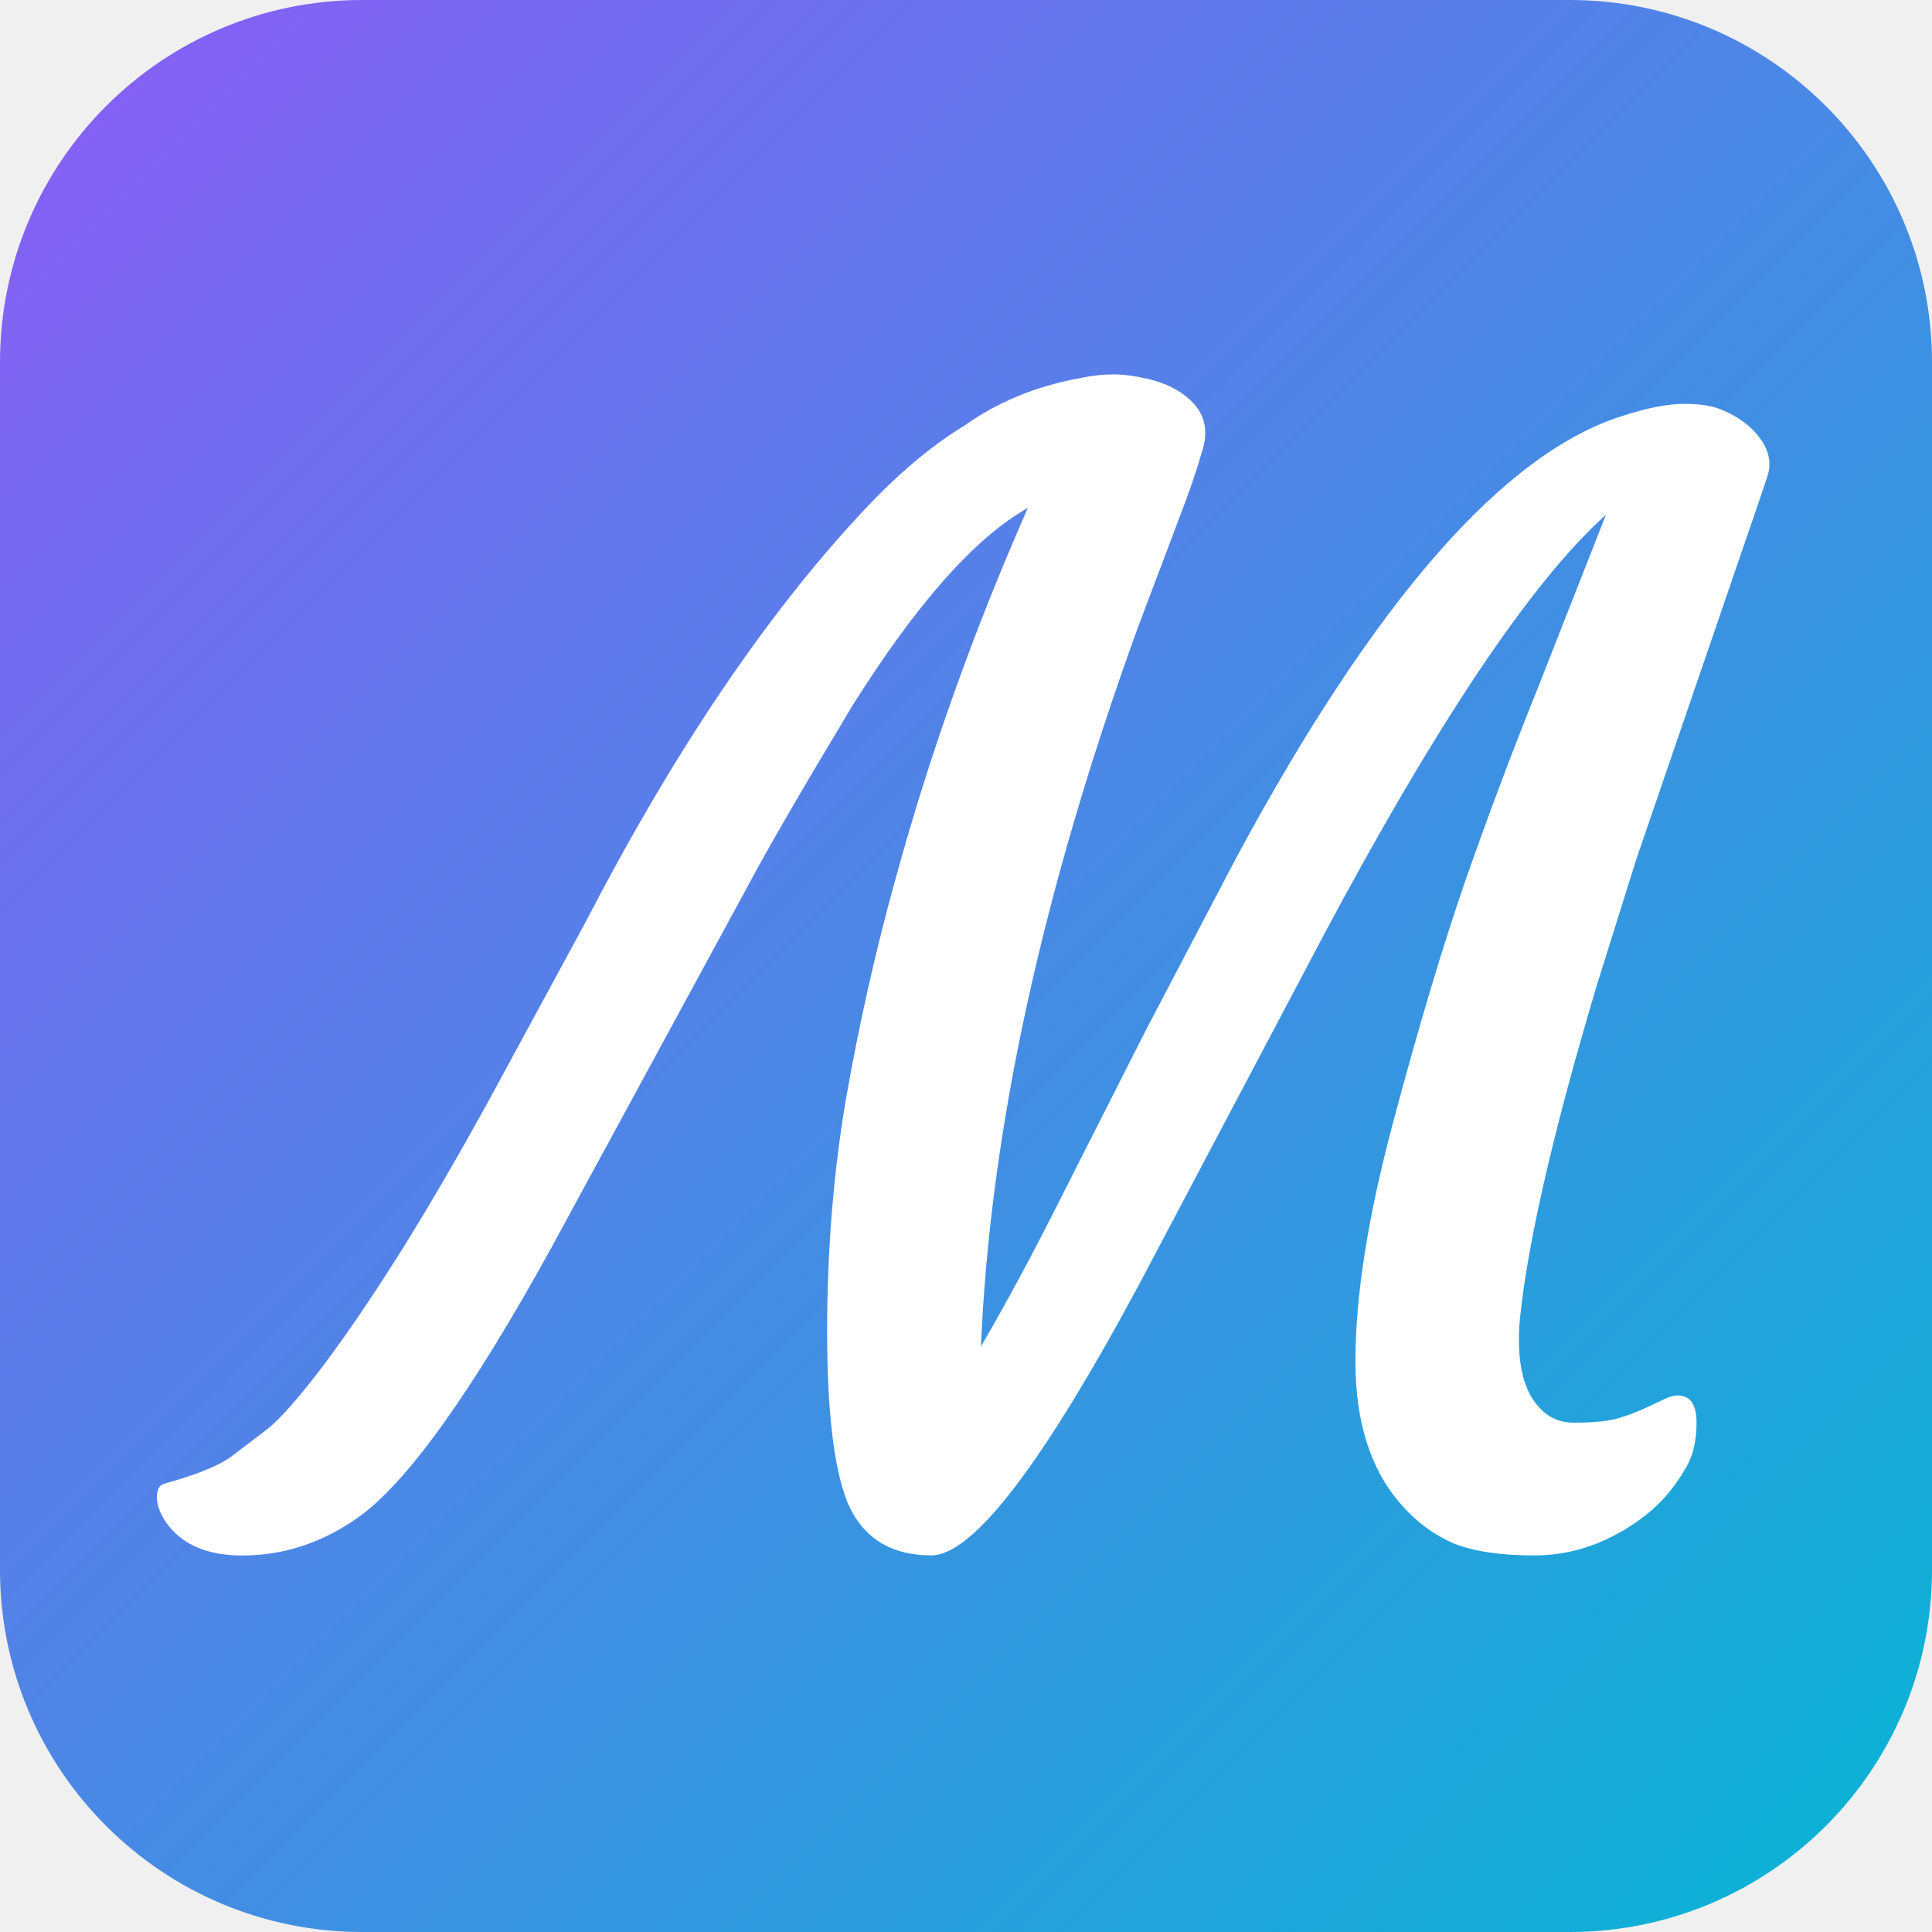
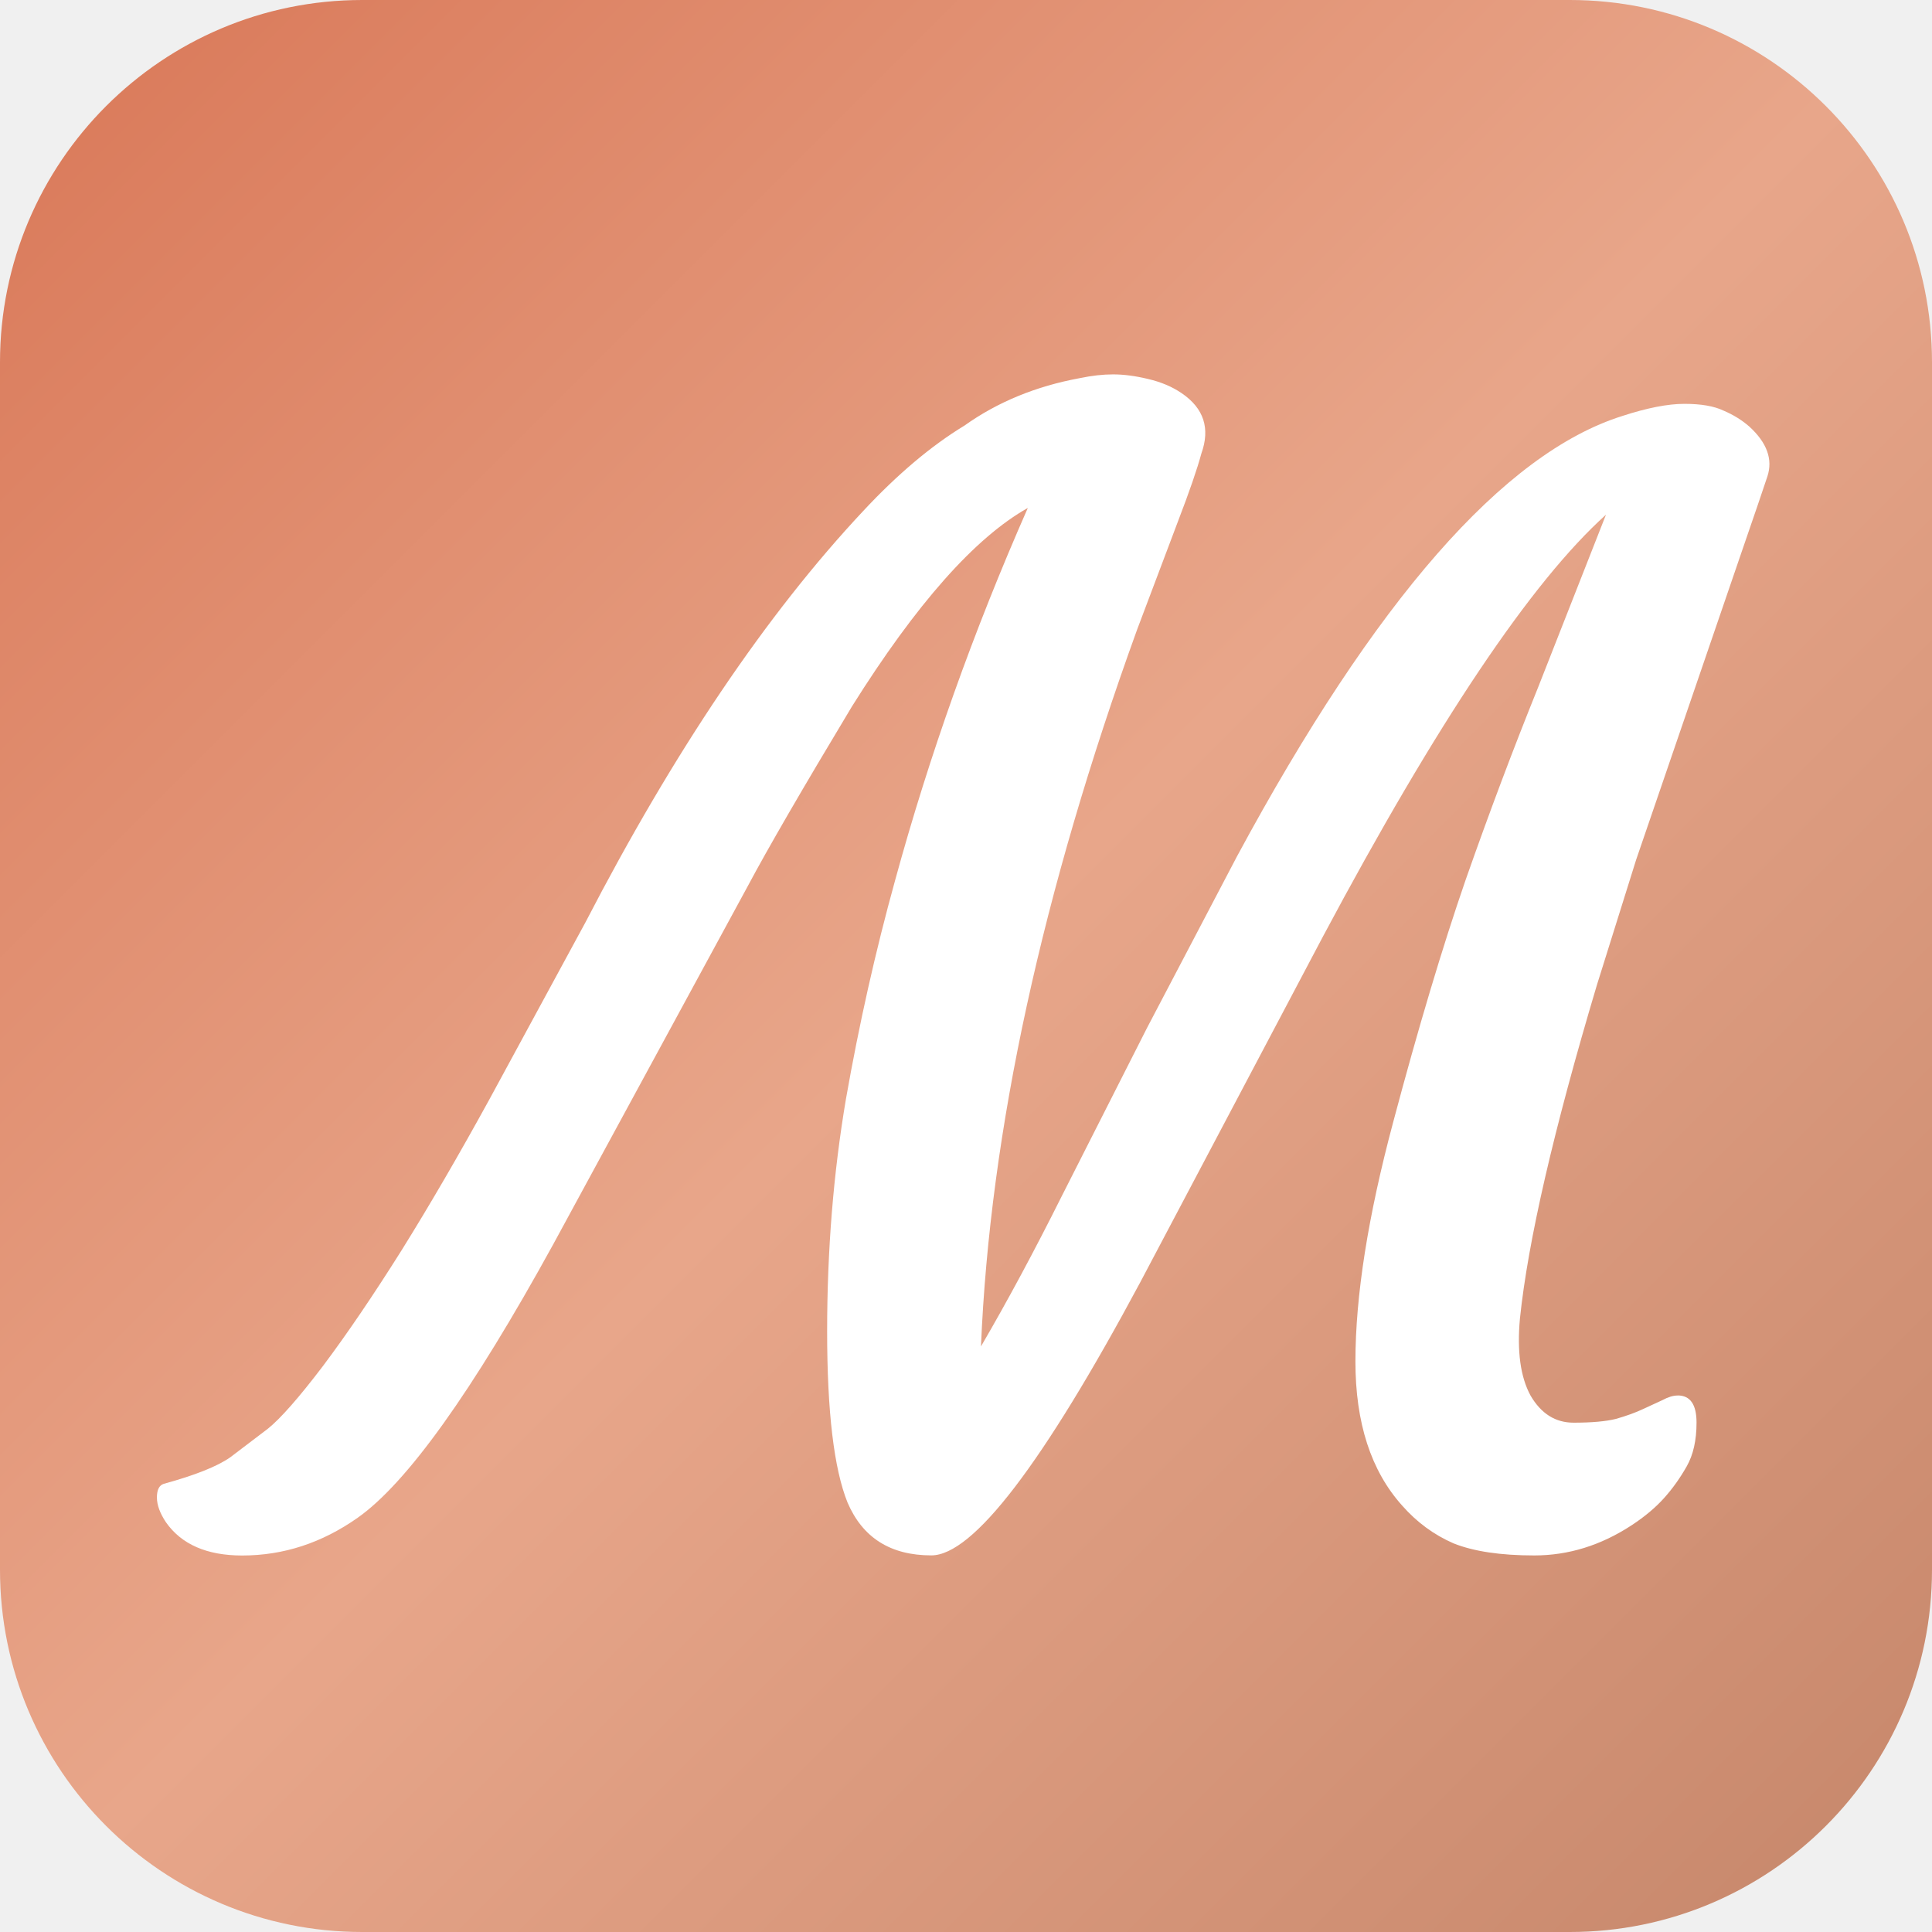
<svg xmlns="http://www.w3.org/2000/svg" fill="none" height="32" viewBox="0 0 32 32" width="32">
  <rect width="32" height="32" rx="6" fill="url(#gradient)" />
-   <path d="m27.788 23.113c0.208 0 0.312 0.15 0.312 0.45 0 0.292-0.054 0.533-0.163 0.725s-0.233 0.367-0.375 0.525-0.321 0.308-0.537 0.45c-0.508 0.333-1.046 0.5-1.613 0.5-0.558 0-1.004-0.067-1.337-0.2-0.325-0.142-0.608-0.35-0.85-0.625-0.517-0.575-0.775-1.371-0.775-2.388 0-1.083 0.208-2.404 0.625-3.962 0.417-1.567 0.817-2.904 1.2-4.013 0.392-1.117 0.792-2.179 1.2-3.188l1.125-2.862c-1.233 1.108-2.796 3.438-4.688 6.987l-3.025 5.725c-1.617 3.017-2.771 4.525-3.462 4.525-0.675 0-1.137-0.292-1.387-0.875-0.225-0.558-0.338-1.504-0.338-2.837 0-1.342 0.104-2.625 0.312-3.85 0.217-1.233 0.487-2.438 0.812-3.612 0.567-2.075 1.3-4.133 2.2-6.175-0.875 0.492-1.846 1.587-2.913 3.288-0.817 1.358-1.392 2.35-1.725 2.975l-3.225 5.938c-1.342 2.442-2.421 3.95-3.237 4.525-0.592 0.417-1.229 0.625-1.913 0.625-0.583 0-1.004-0.183-1.262-0.55-0.1-0.15-0.15-0.287-0.15-0.412s0.037-0.2 0.113-0.225c0.517-0.142 0.883-0.287 1.1-0.438 0.208-0.158 0.417-0.317 0.625-0.475 0.208-0.167 0.512-0.512 0.912-1.038 0.4-0.533 0.833-1.171 1.3-1.913 0.467-0.75 0.954-1.587 1.462-2.513l1.587-2.925c1.467-2.833 3-5.104 4.6-6.812 0.567-0.608 1.125-1.079 1.675-1.413 0.55-0.392 1.188-0.654 1.913-0.787 0.2-0.042 0.383-0.062 0.55-0.062 0.175 0 0.367.025 0.575.075 0.217.05 0.404.129 0.562.237 0.367.25 0.475 0.583 0.325 1-.067.25-0.196.625-0.388 1.125l-0.675 1.788c-1.575 4.35-2.438 8.308-2.587 11.875 0.442-0.758 0.887-1.587 1.337-2.487l1.413-2.788 1.488-2.837c2.292-4.25 4.421-6.683 6.388-7.3 0.408-0.133 0.75-0.2 1.025-0.2s0.492.037 0.65.113c0.158.067 0.3.154 0.425.263 0.292.267 0.392.542 0.3.825-.092.275-0.212.629-0.362 1.062l-1.812 5.287-0.65 2.075c-0.717 2.4-1.142 4.242-1.275 5.525-0.05.542.008.967 0.175 1.275 0.175.3 0.412.45 0.713.45s0.533-.021 0.7-.062c0.175-.05 0.325-0.104 0.45-0.163l0.325-0.15c0.092-.05 0.175-.075 0.25-.075z" fill="white" />
+   <path d="m27.788 23.113c0.208 0 0.312 0.15 0.312 0.45 0 0.292-0.054 0.533-0.163 0.725s-0.233 0.367-0.375 0.525-0.321 0.308-0.537 0.45c-0.508 0.333-1.046 0.5-1.613 0.5-0.558 0-1.004-0.067-1.337-0.2-0.325-0.142-0.608-0.35-0.85-0.625-0.517-0.575-0.775-1.371-0.775-2.388 0-1.083 0.208-2.404 0.625-3.962 0.417-1.567 0.817-2.904 1.2-4.013 0.392-1.117 0.792-2.179 1.2-3.188l1.125-2.862c-1.233 1.108-2.796 3.438-4.688 6.987l-3.025 5.725c-1.617 3.017-2.771 4.525-3.462 4.525-0.675 0-1.137-0.292-1.387-0.875-0.225-0.558-0.338-1.504-0.338-2.837 0-1.342 0.104-2.625 0.312-3.85 0.217-1.233 0.487-2.438 0.812-3.612 0.567-2.075 1.3-4.133 2.2-6.175-0.875 0.492-1.846 1.587-2.913 3.288-0.817 1.358-1.392 2.35-1.725 2.975l-3.225 5.938c-1.342 2.442-2.421 3.95-3.237 4.525-0.592 0.417-1.229 0.625-1.913 0.625-0.583 0-1.004-0.183-1.262-0.55-0.1-0.15-0.15-0.287-0.15-0.412s0.037-0.2 0.113-0.225c0.517-0.142 0.883-0.287 1.1-0.438 0.208-0.158 0.417-0.317 0.625-0.475 0.208-0.167 0.512-0.512 0.912-1.038 0.4-0.533 0.833-1.171 1.3-1.913 0.467-0.75 0.954-1.587 1.462-2.513l1.587-2.925c1.467-2.833 3-5.104 4.6-6.812 0.567-0.608 1.125-1.079 1.675-1.413 0.55-0.392 1.188-0.654 1.913-0.787 0.2-0.042 0.383-0.062 0.55-0.062 0.175 0 0.367.025 0.575.075 0.217.05 0.404.129 0.562.237 0.367.25 0.475 0.583 0.325 1-.067.25-0.196.625-0.388 1.125l-0.675 1.788c-1.575 4.35-2.438 8.308-2.587 11.875 0.442-0.758 0.887-1.587 1.337-2.487l1.413-2.788 1.488-2.837c2.292-4.25 4.421-6.683 6.388-7.3 0.408-0.133 0.75-0.2 1.025-0.2s0.492.037 0.65.113c0.158.067 0.3.154 0.425.263 0.292.267 0.392.542 0.3.825-.092.275-0.212.629-0.362 1.062l-1.812 5.287-0.65 2.075c-0.717 2.4-1.142 4.242-1.275 5.525-0.05.542.008.967 0.175 1.275 0.175.3 0.412.45 0.713.45s0.533-.021 0.7-.062c0.175-.05 0.325-.104 0.45-.163l0.325-0.15c0.092-.05 0.175-.075 0.25-.075z" fill="white" />
  <defs>
    <linearGradient id="gradient" x1="0%" y1="0%" x2="100%" y2="100%">
-       <stop offset="0%" style="stop-color:#8b5cf6;stop-opacity:1" />
-       <stop offset="100%" style="stop-color:#06b6d4;stop-opacity:1" />
+       <stop offset="0%" style="stop-color:#d97757;stop-opacity:1" />
+       <stop offset="50%" style="stop-color:#e8a68a;stop-opacity:1" />
+       <stop offset="100%" style="stop-color:#c5866a;stop-opacity:1" />
    </linearGradient>
  </defs>
</svg>
